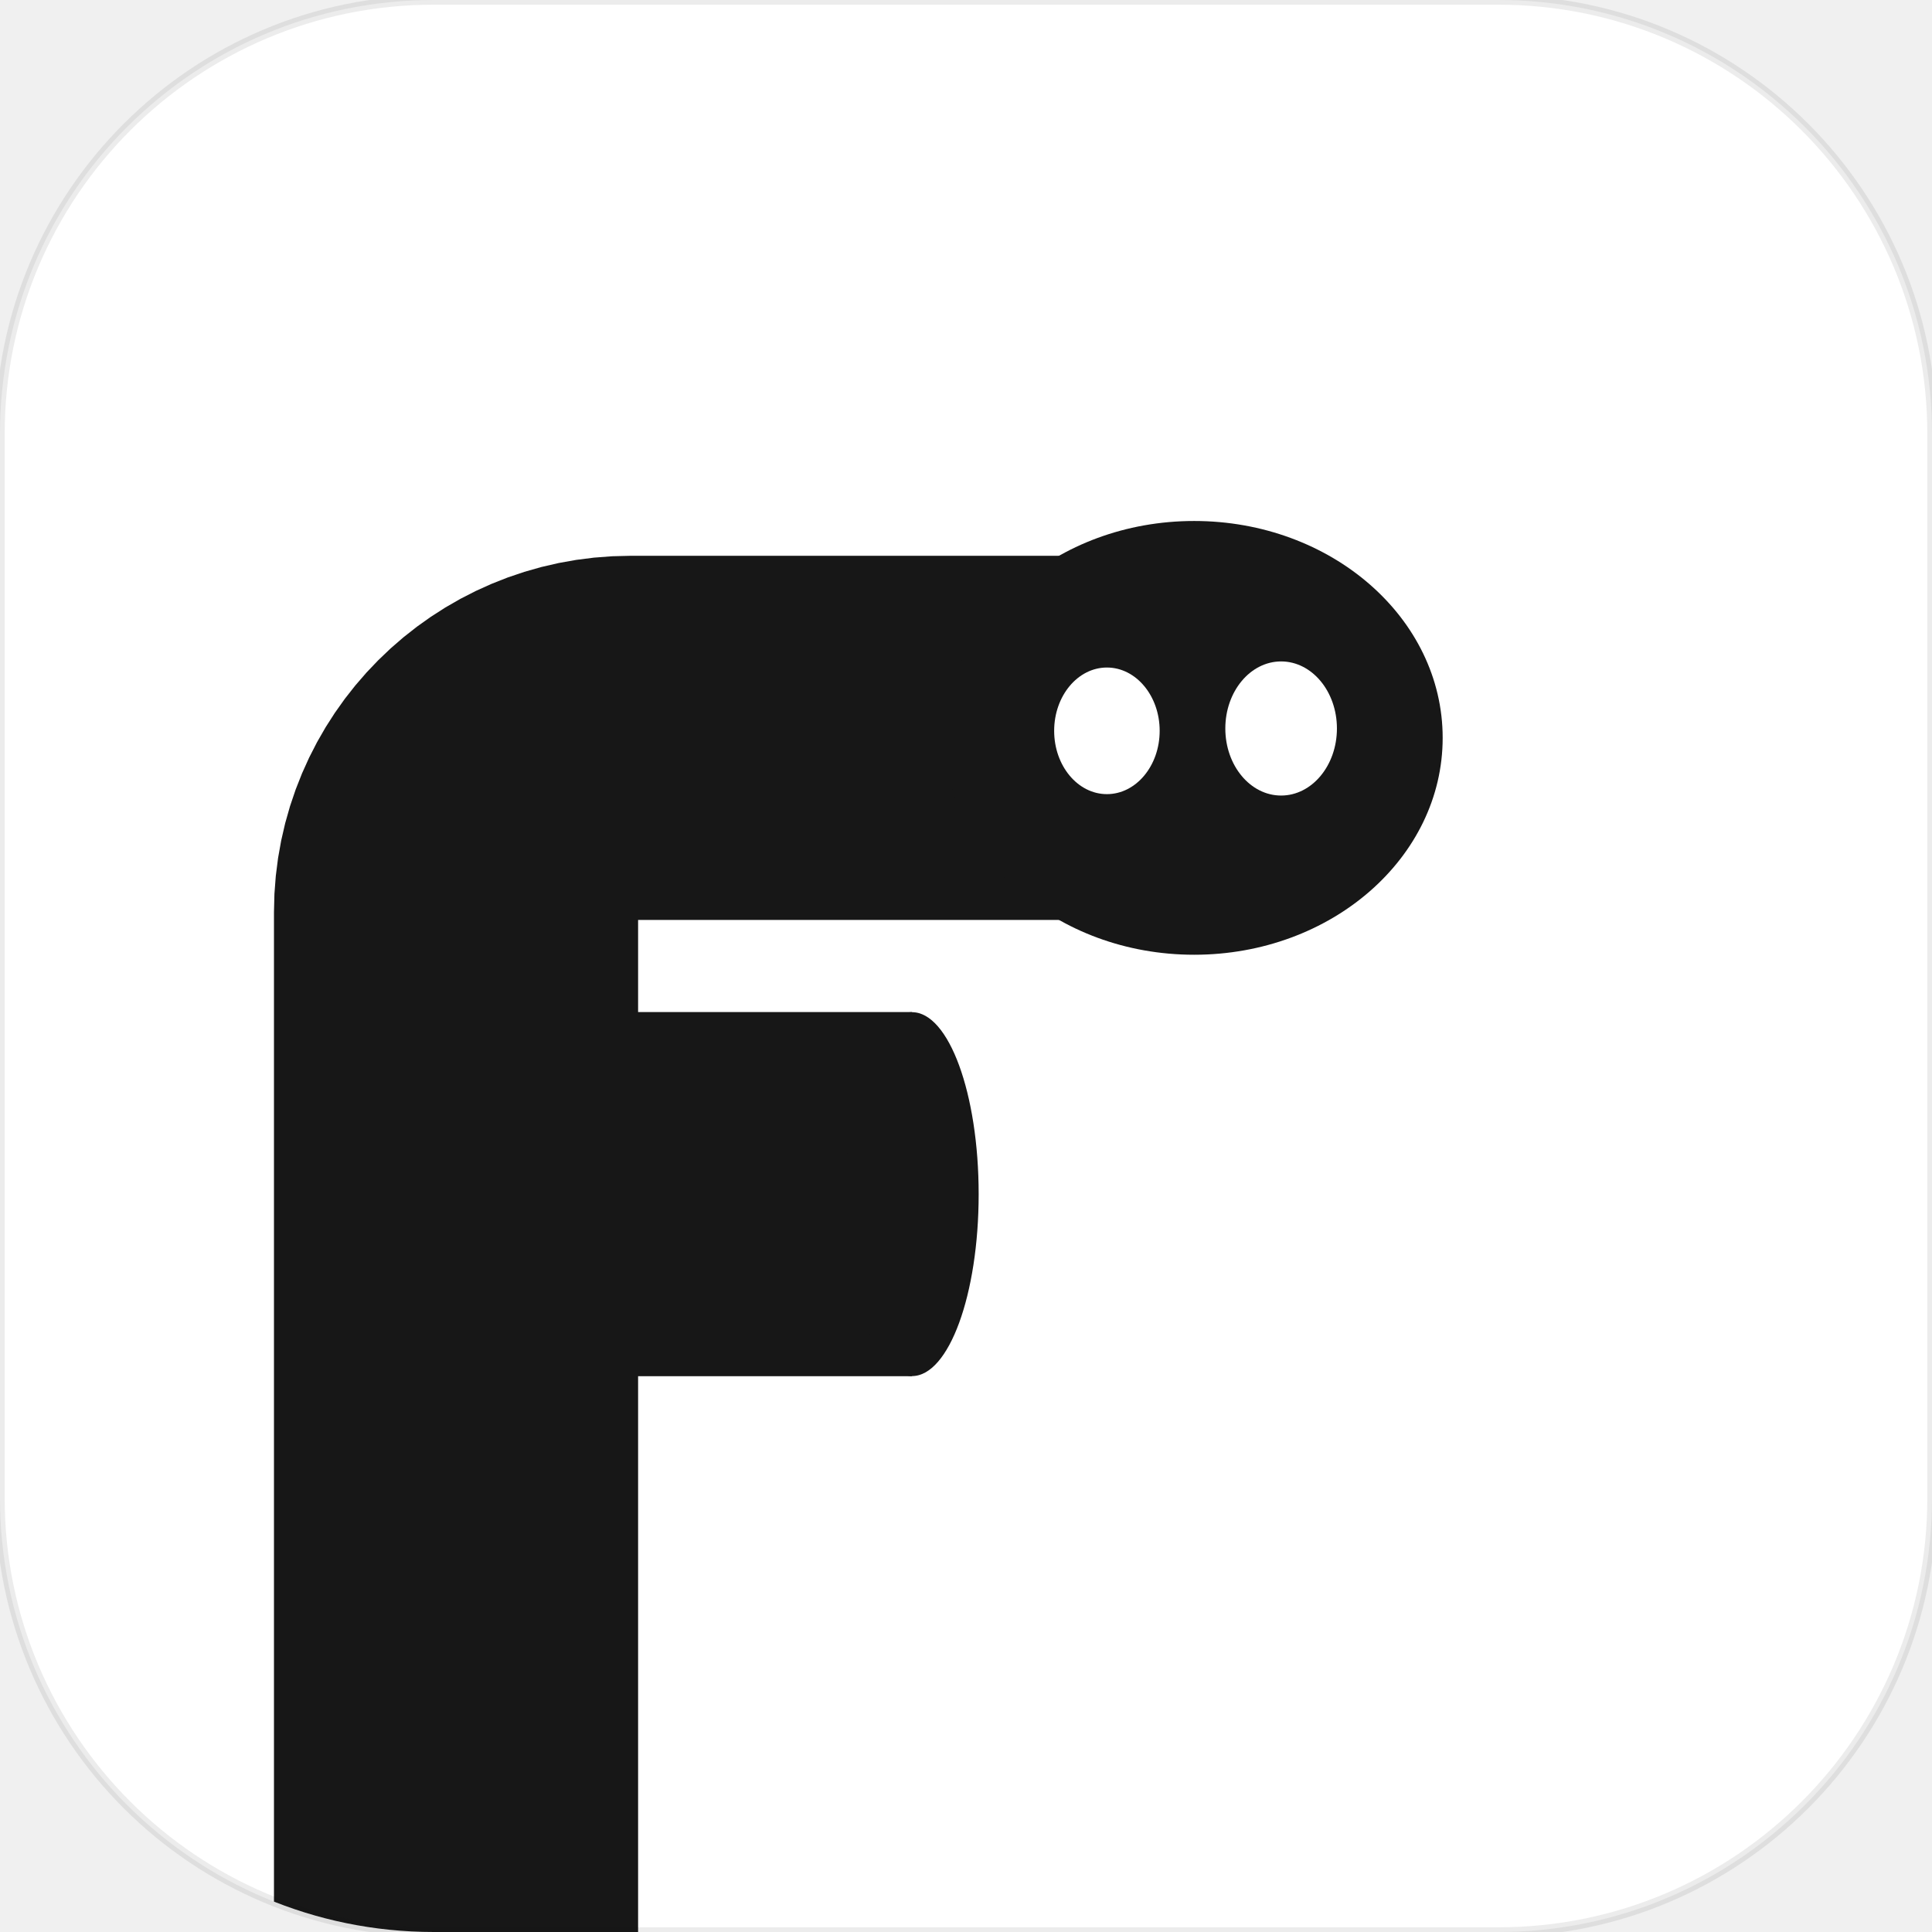
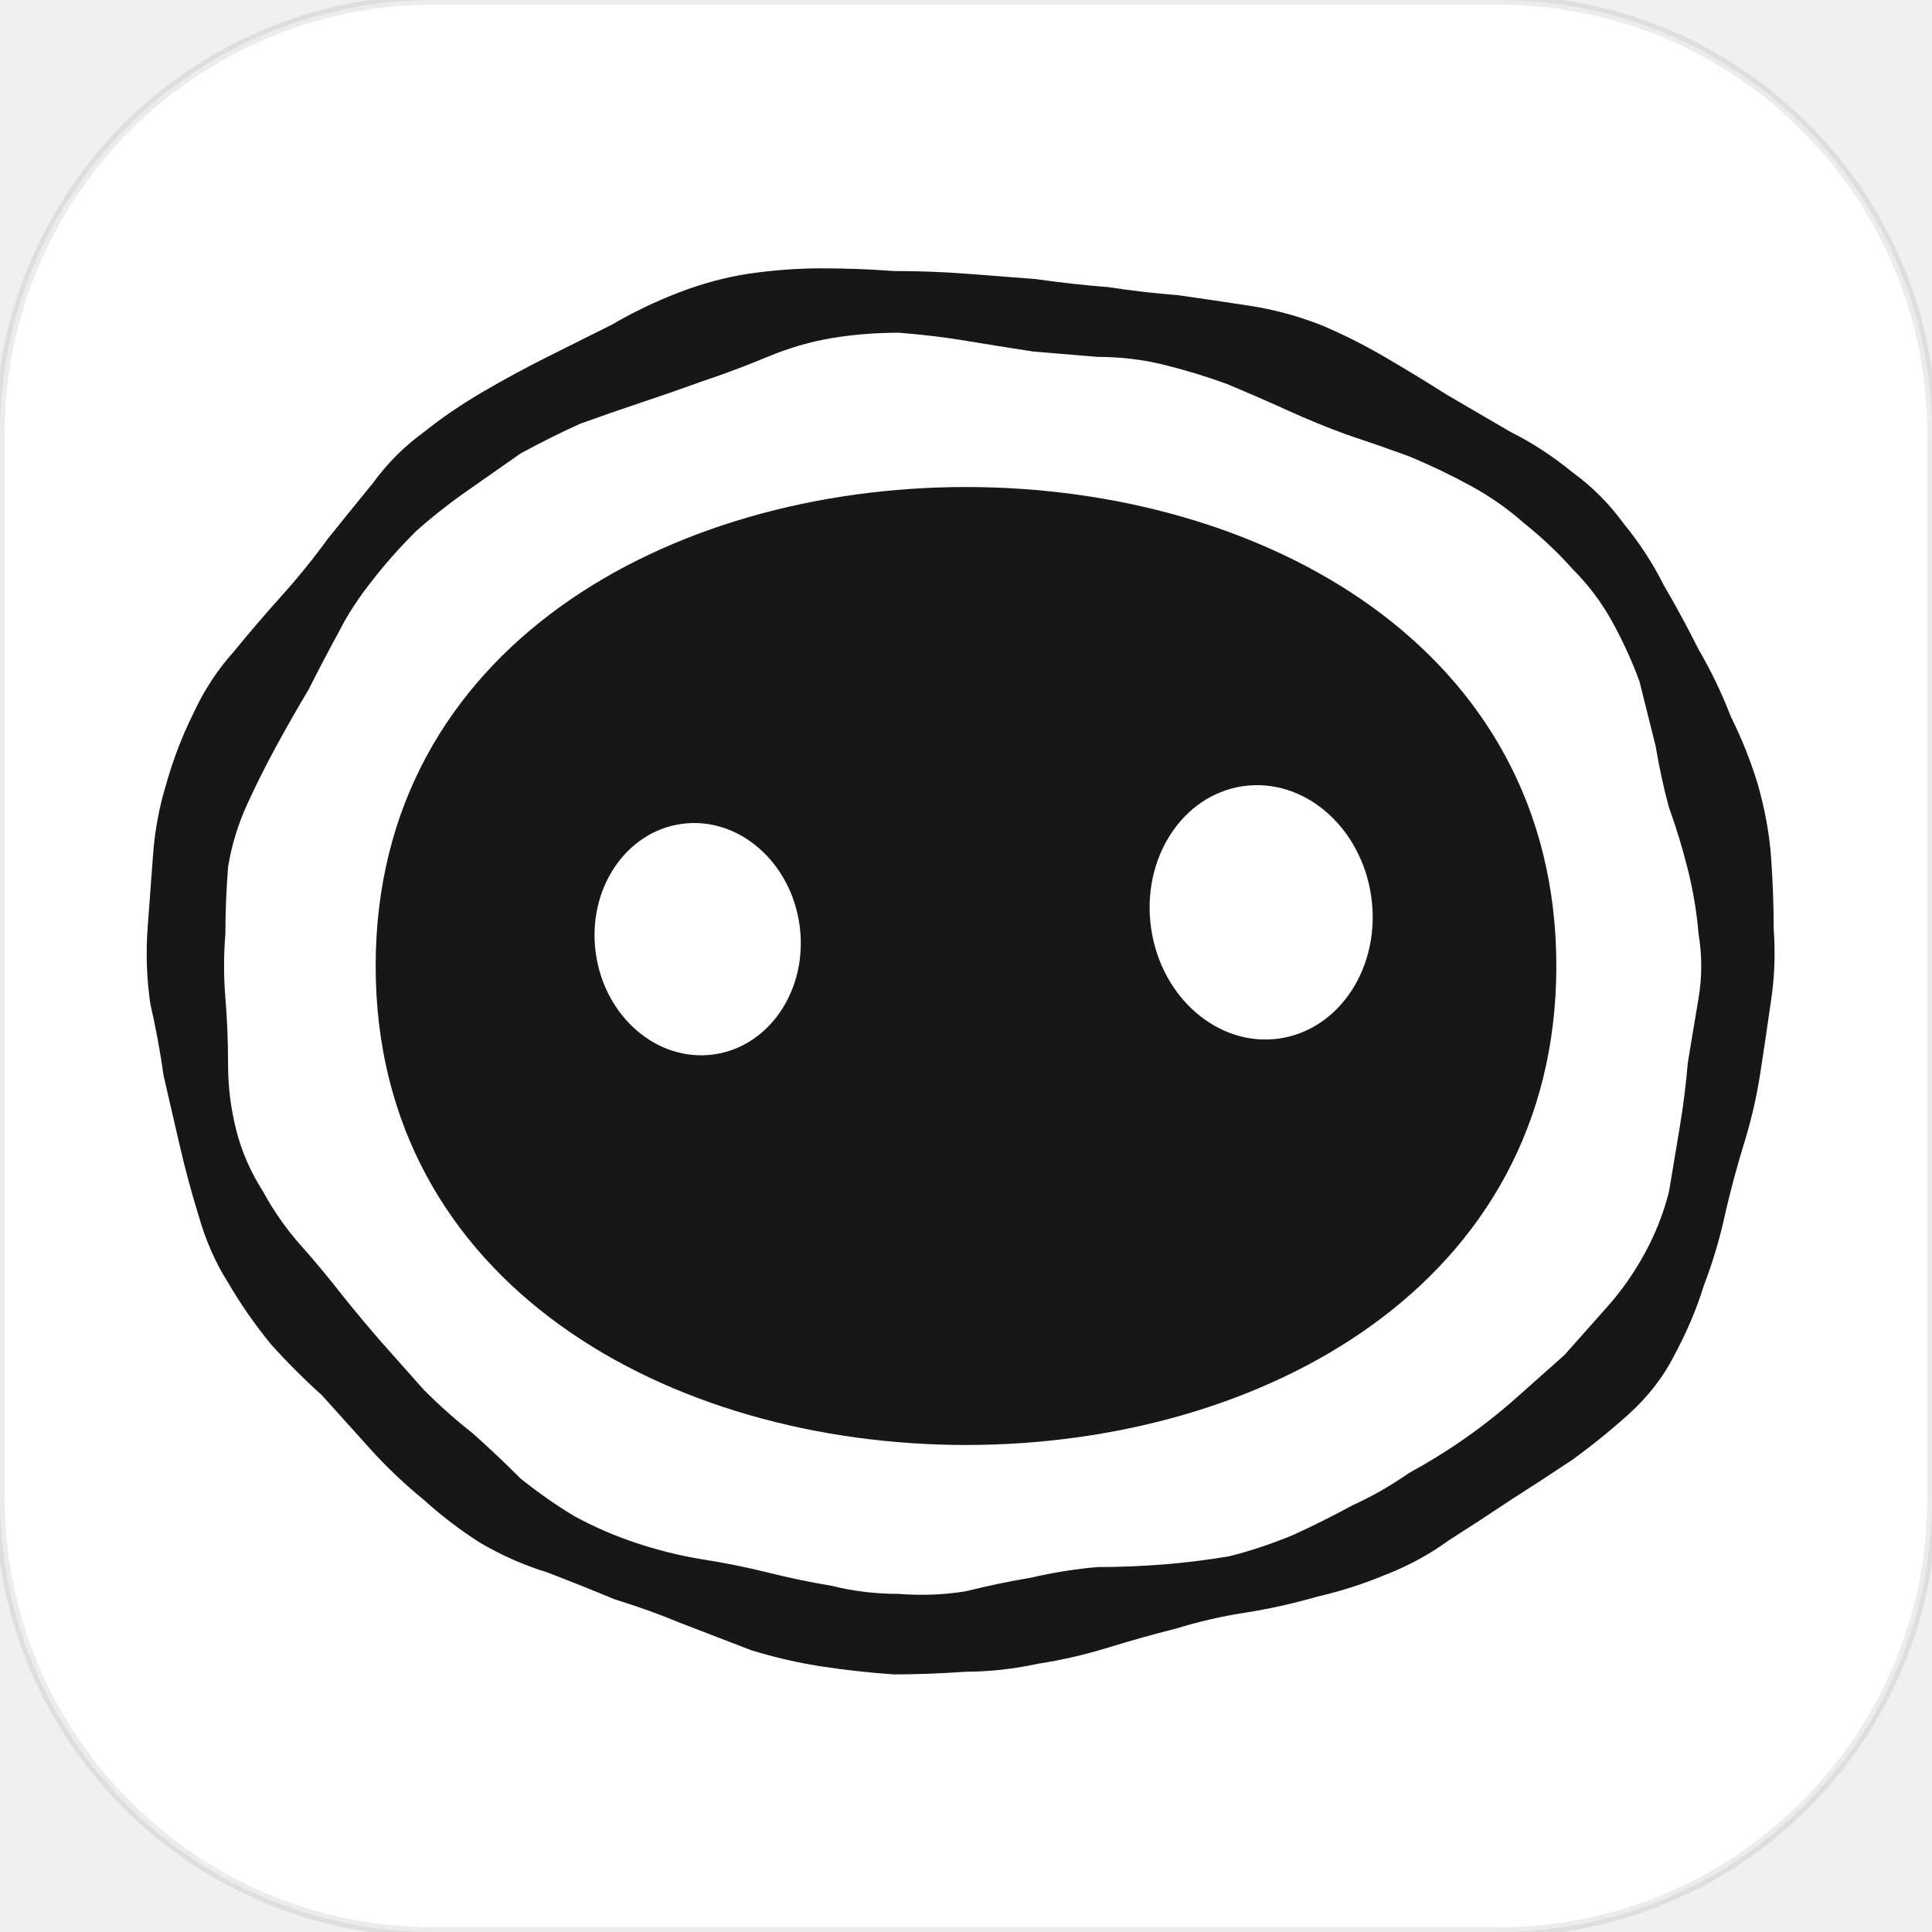
<svg xmlns="http://www.w3.org/2000/svg" viewBox="100 100 824 824">
-   <defs>
-     <clipPath id="p">
-       <rect x="100" y="100" width="824" height="824" rx="185" />
-     </clipPath>
-   </defs>
  <rect x="100" y="100" width="824" height="824" rx="185" fill="#fff" />
-   <g clip-path="url(#p)">
-     <path d="M294.5 984L294.5 489A74.3 74.3 0 0 1 368.8 414.7L560.6 414.7" fill="none" stroke="#171717" stroke-width="155.3" stroke-linecap="butt" />
-     <path d="M294.5 609.3L489 609.3" fill="none" stroke="#171717" stroke-width="155.3" stroke-linecap="butt" />
-     <ellipse cx="489" cy="609.3" rx="28.4" ry="77.6" fill="#171717" />
-     <ellipse cx="609.3" cy="414.7" rx="106" ry="92.5" fill="#171717" />
-     <ellipse cx="572.1" cy="411.7" rx="22.5" ry="27" fill="#fff" />
-     <ellipse cx="646.4" cy="410.7" rx="23.8" ry="28.6" fill="#fff" />
-   </g>
+   <svg x="100" y="100" width="824" height="824" viewBox="-36 -36 72 72">
+     <path d="M-29 0C-29 -33 29 -33 29 0C29 33 -29 33 -29 0Z" fill="#fff" />
+     <path d="M-27.6 1.2Q-27.7 0 -27.6 -1.2Q-27.6 -2.4 -27.5 -3.7Q-27.3 -4.9 -26.8 -6Q-26.3 -7.1 -25.7 -8.2Q-25.1 -9.3 -24.5 -10.3Q-24 -11.3 -23.4 -12.4Q-22.9 -13.4 -22.1 -14.4Q-21.4 -15.3 -20.5 -16.2Q-19.6 -17 -18.6 -17.7Q-17.6 -18.4 -16.6 -19.1Q-15.5 -19.7 -14.4 -20.2Q-13.3 -20.6 -12.1 -21Q-10.9 -21.4 -9.8 -21.8Q-8.6 -22.2 -7.4 -22.7Q-6.2 -23.2 -5 -23.4Q-3.8 -23.6 -2.5 -23.6Q-1.2 -23.5 -0 -23.3Q1.2 -23.1 2.5 -22.9Q3.7 -22.8 4.9 -22.7Q6.2 -22.7 7.4 -22.4Q8.6 -22.1 9.7 -21.7Q10.9 -21.2 12 -20.7Q13.1 -20.2 14.2 -19.8Q15.4 -19.4 16.5 -19Q17.7 -18.5 18.8 -17.9Q19.9 -17.3 20.8 -16.5Q21.8 -15.7 22.6 -14.8Q23.5 -13.9 24.1 -12.8Q24.7 -11.7 25.1 -10.6Q25.4 -9.4 25.7 -8.2Q25.9 -7 26.2 -5.9Q26.6 -4.8 26.9 -3.6Q27.2 -2.4 27.3 -1.2Q27.5 0 27.3 1.2Q27.1 2.4 26.9 3.6Q26.8 4.8 26.6 6Q26.4 7.2 26.2 8.4Q25.9 9.6 25.3 10.7Q24.7 11.8 23.9 12.7Q23.1 13.6 22.3 14.5Q21.4 15.3 20.5 16.1Q19.6 16.9 18.6 17.6Q17.6 18.3 16.5 18.9Q15.5 19.6 14.4 20.1Q13.3 20.7 12.2 21.2Q11 21.7 9.8 22Q8.6 22.2 7.4 22.3Q6.1 22.4 4.9 22.4Q3.7 22.5 2.4 22.8Q1.2 23 -0 23.3Q-1.2 23.5 -2.5 23.4Q-3.8 23.4 -5 23.1Q-6.2 22.9 -7.4 22.6Q-8.6 22.3 -9.9 22.1Q-11.1 21.9 -12.3 21.5Q-13.5 21.1 -14.6 20.5Q-15.6 19.9 -16.6 19.1Q-17.5 18.2 -18.4 17.4Q-19.3 16.7 -20.2 15.8Q-21 14.9 -21.8 14Q-22.5 13.2 -23.3 12.2Q-24 11.3 -24.8 10.4Q-25.6 9.5 -26.2 8.4Q-26.9 7.3 -27.2 6.1Q-27.5 4.9 -27.5 3.7Q-27.5 2.4 -27.6 1.2ZM-30.4 1.4Q-30.1 2.7 -29.9 4.1Q-29.6 5.4 -29.3 6.7Q-29 8 -28.6 9.3Q-28.2 10.7 -27.5 11.8Q-26.8 13 -25.9 14.1Q-25 15.1 -24 16Q-23.1 17 -22.2 18Q-21.3 19 -20.2 19.9Q-19.2 20.8 -18.1 21.5Q-16.9 22.2 -15.6 22.6Q-14.3 23.1 -13.1 23.6Q-11.8 24 -10.6 24.5Q-9.3 25 -8 25.5Q-6.7 25.9 -5.4 26.1Q-4.1 26.3 -2.7 26.4Q-1.4 26.4 -0 26.3Q1.3 26.3 2.7 26Q4 25.8 5.3 25.4Q6.6 25 7.8 24.7Q9.1 24.3 10.4 24.1Q11.7 23.9 13.1 23.5Q14.4 23.2 15.6 22.7Q16.9 22.2 18 21.4Q19.1 20.7 20.3 19.9Q21.4 19.2 22.6 18.4Q23.7 17.6 24.7 16.7Q25.8 15.7 26.4 14.5Q27.1 13.2 27.5 11.9Q28 10.6 28.3 9.2Q28.6 7.9 29 6.6Q29.4 5.3 29.6 4Q29.8 2.7 30 1.3Q30.2 0 30.1 -1.4Q30.1 -2.7 30 -4.1Q29.9 -5.4 29.5 -6.8Q29.1 -8.1 28.5 -9.3Q28 -10.6 27.3 -11.8Q26.7 -13 26 -14.2Q25.4 -15.4 24.5 -16.5Q23.7 -17.6 22.6 -18.4Q21.5 -19.3 20.3 -19.9Q19.1 -20.6 17.9 -21.3Q16.8 -22 15.6 -22.7Q14.4 -23.4 13.2 -23.9Q11.9 -24.4 10.6 -24.6Q9.3 -24.8 7.9 -25Q6.6 -25.1 5.3 -25.3Q4 -25.4 2.6 -25.6Q1.3 -25.7 -0 -25.8Q-1.3 -25.9 -2.7 -25.9Q-4 -26 -5.4 -26Q-6.7 -26 -8.1 -25.8Q-9.4 -25.6 -10.7 -25.1Q-12 -24.6 -13.2 -23.9Q-14.4 -23.3 -15.6 -22.7Q-16.8 -22.1 -18 -21.4Q-19.2 -20.7 -20.2 -19.9Q-21.3 -19.1 -22.1 -18Q-23 -16.9 -23.8 -15.9Q-24.6 -14.8 -25.5 -13.8Q-26.4 -12.8 -27.3 -11.7Q-28.2 -10.7 -28.8 -9.4Q-29.4 -8.2 -29.8 -6.8Q-30.2 -5.5 -30.3 -4.1Q-30.4 -2.8 -30.5 -1.4Q-30.6 0 -30.4 1.4Z" fill="#171717" fill-rule="evenodd" />
+     <path d="M-22 0C-22 -23.8 22 -23.8 22 0C22 23.8 -22 23.8 -22 0Z" fill="#171717" />
+     <path d="M-13.8 -0.5A3.8 4.3 -8 1 0 -6.2 -1.5A3.8 4.3 -8 1 0 -13.8 -0.5Z" fill="#fff" />
+     <path d="M6.9 -1.4A4.1 4.7 -8 1 0 15.1 -2.6A4.1 4.7 -8 1 0 6.9 -1.4Z" fill="#fff" />
+   </svg>
  <rect x="100" y="100" width="824" height="824" rx="185" fill="none" stroke="#111" stroke-opacity=".08" stroke-width="4" />
</svg>
